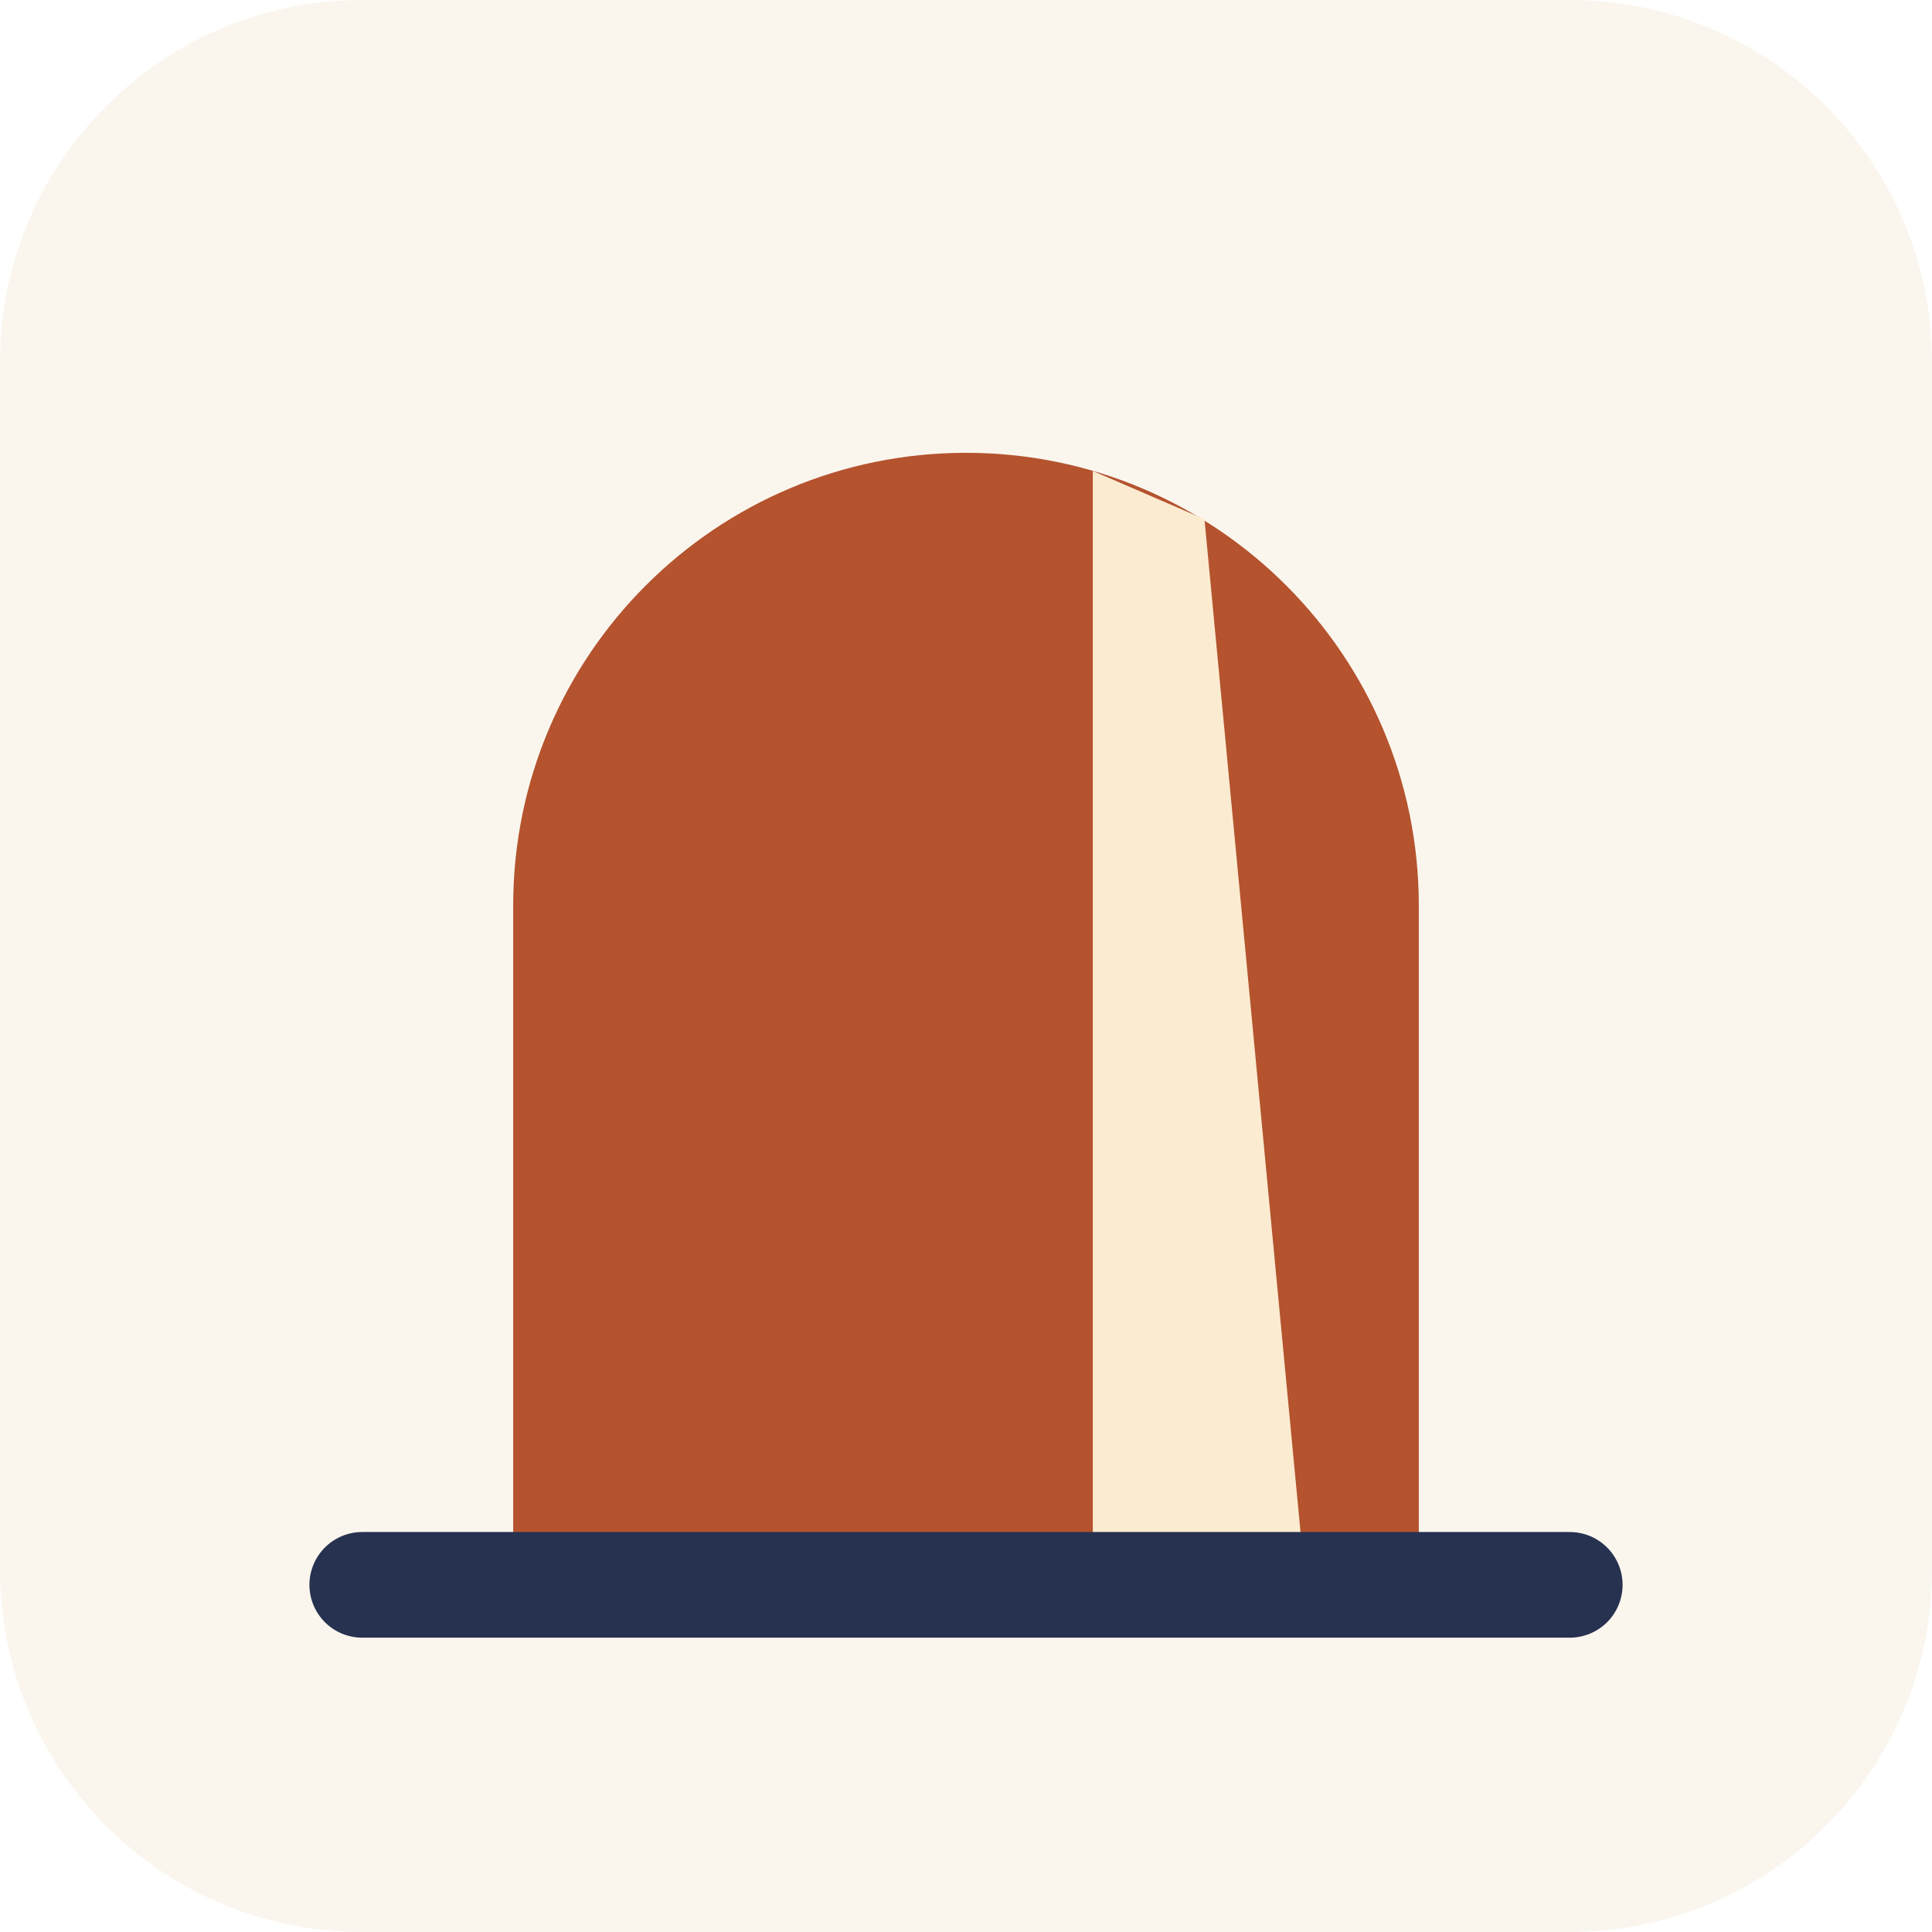
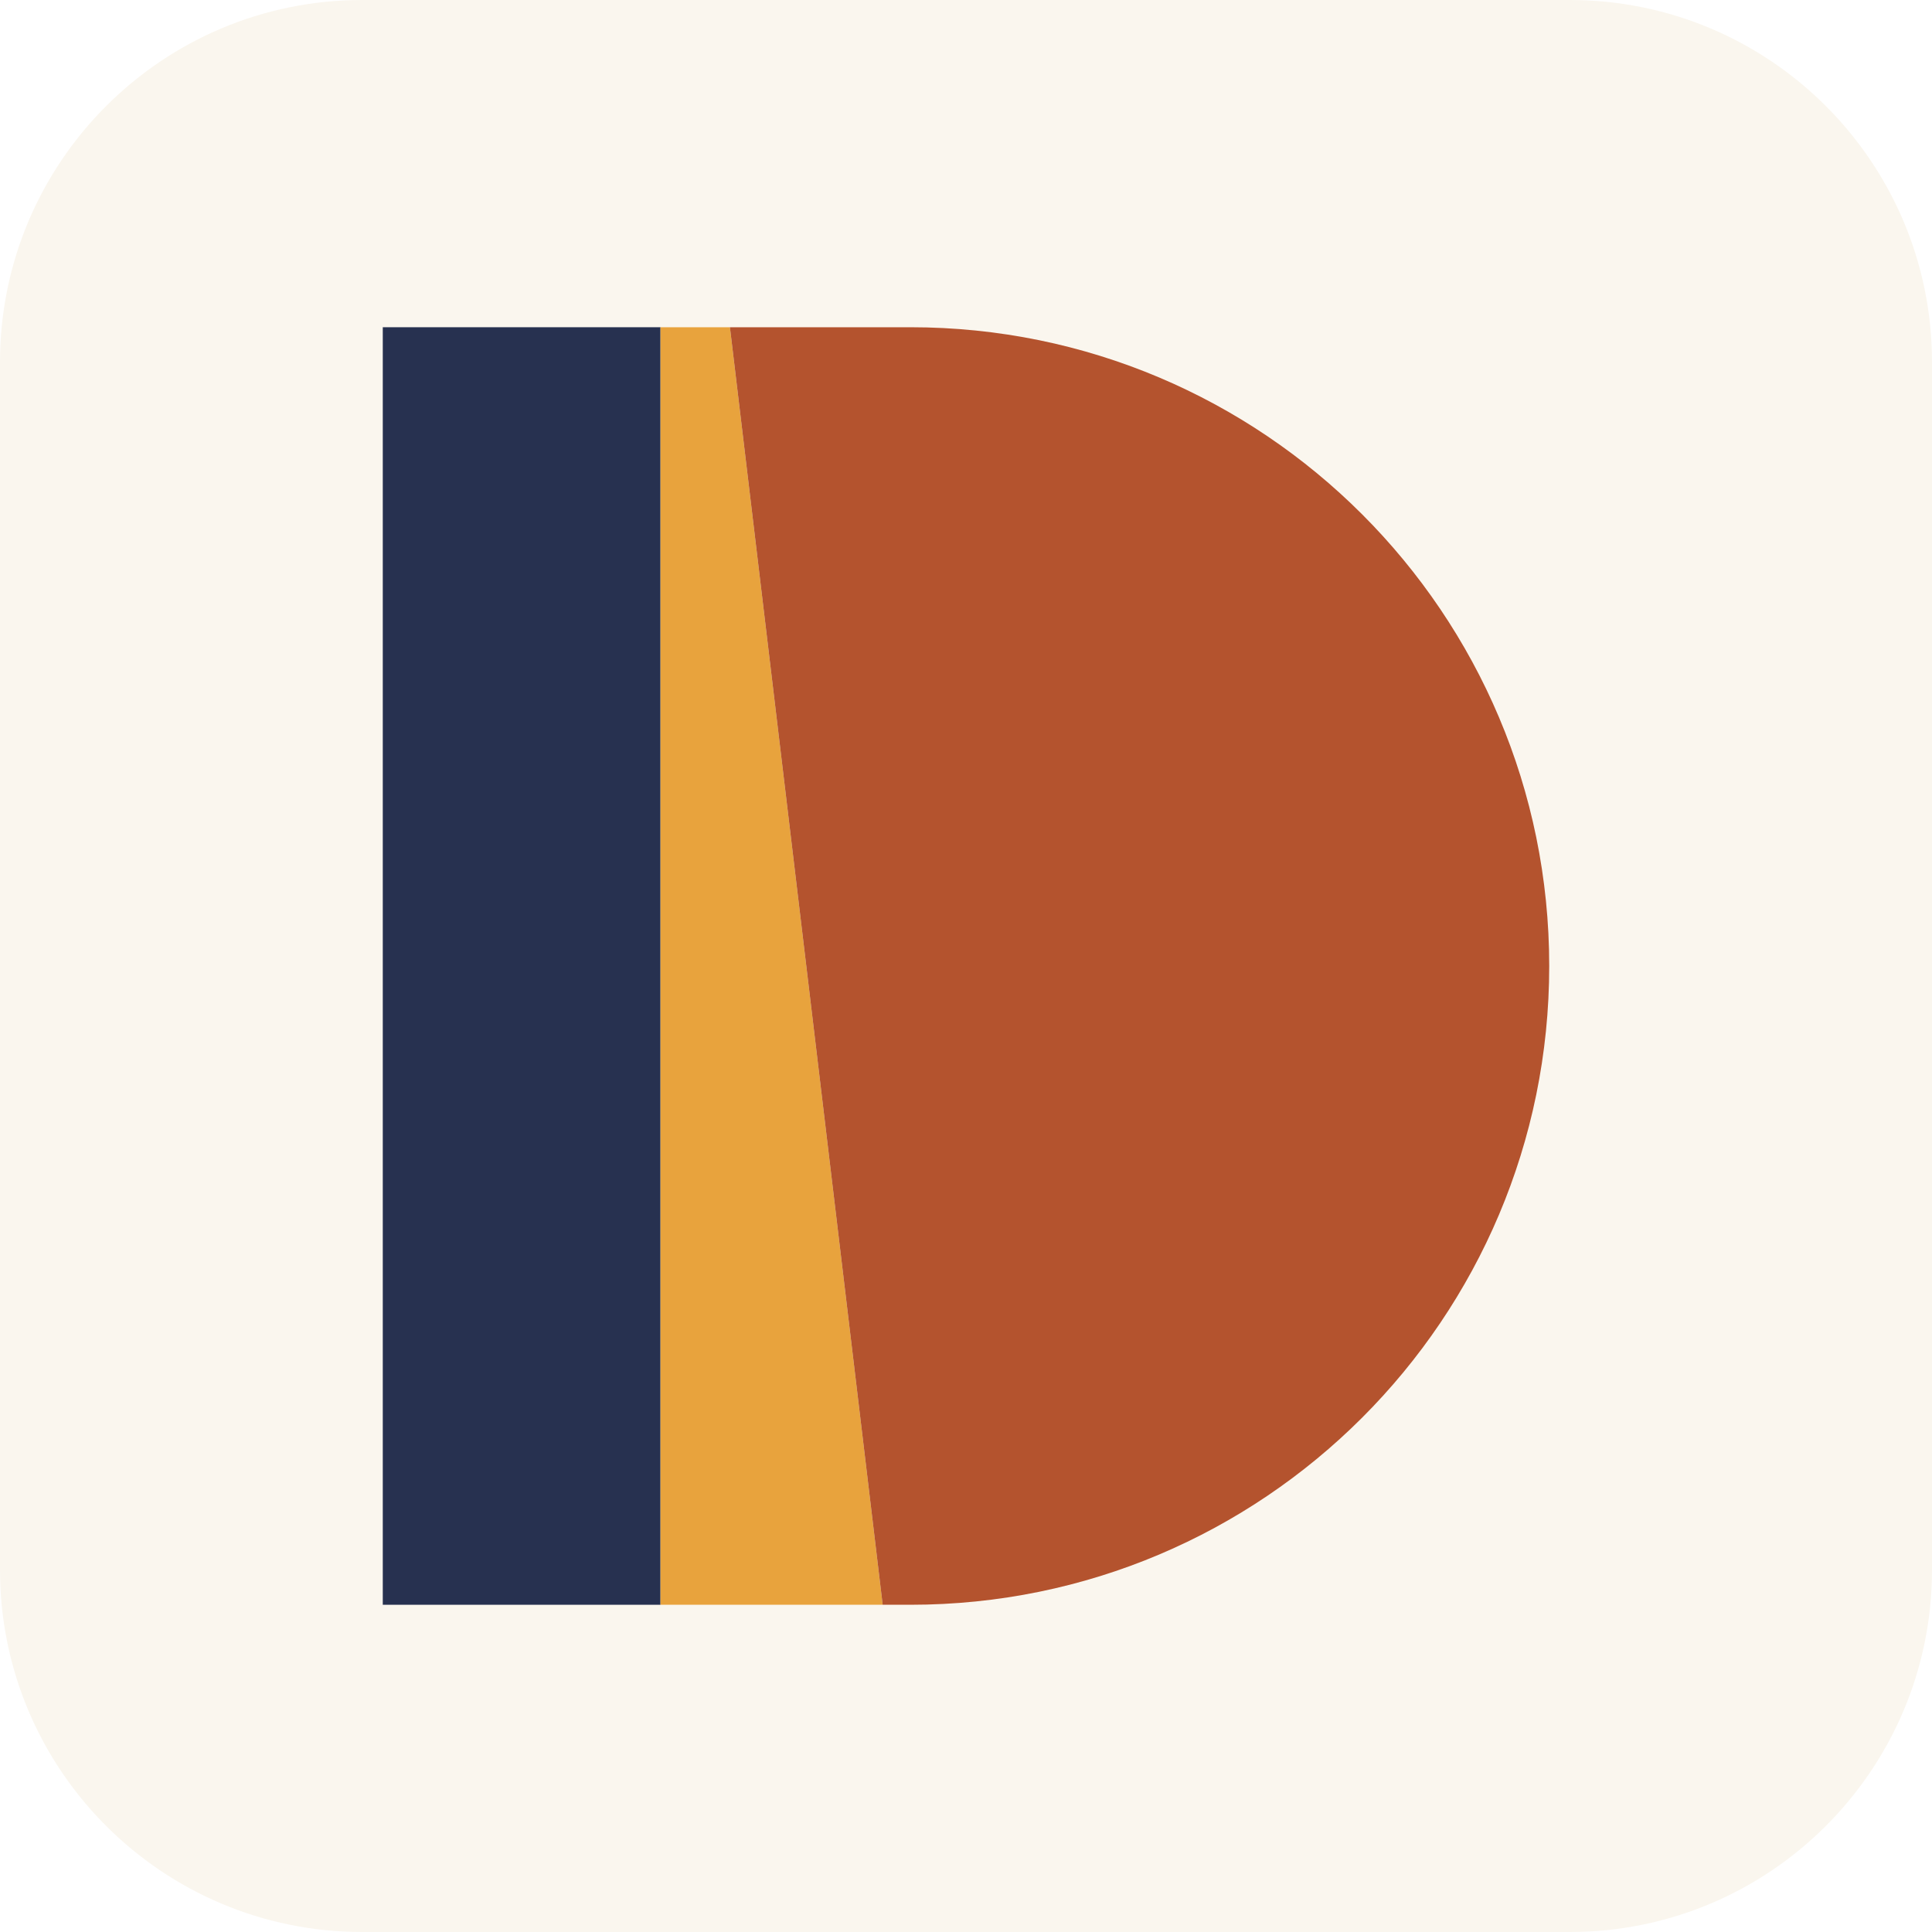
<svg xmlns="http://www.w3.org/2000/svg" viewBox="0 0 64 64">
  <rect width="64" height="64" rx="12" fill="#faf6ee" />
-   <path d="M17 52V30a15 15 0 0 1 30 0v22z" fill="#b4532e" />
-   <path d="M36.2 15.6 39.9 17.2 43.2 52h-7z" fill="#fbebd0" />
-   <path d="M12 52.5h40" stroke="#273150" stroke-width="3.5" stroke-linecap="round" />
+   <g transform="translate(32 32) scale(.92) translate(-33 -32)">
+     <rect x="12" y="9" width="10" height="46" fill="#273150" />
+     <path d="M22 9H24.5L30 55H22z" fill="#e8a33d" />
+     <path d="M24.5 9H31a23 23 0 0 1 0 46H30z" fill="#b4532e" />
+   </g>
</svg>
